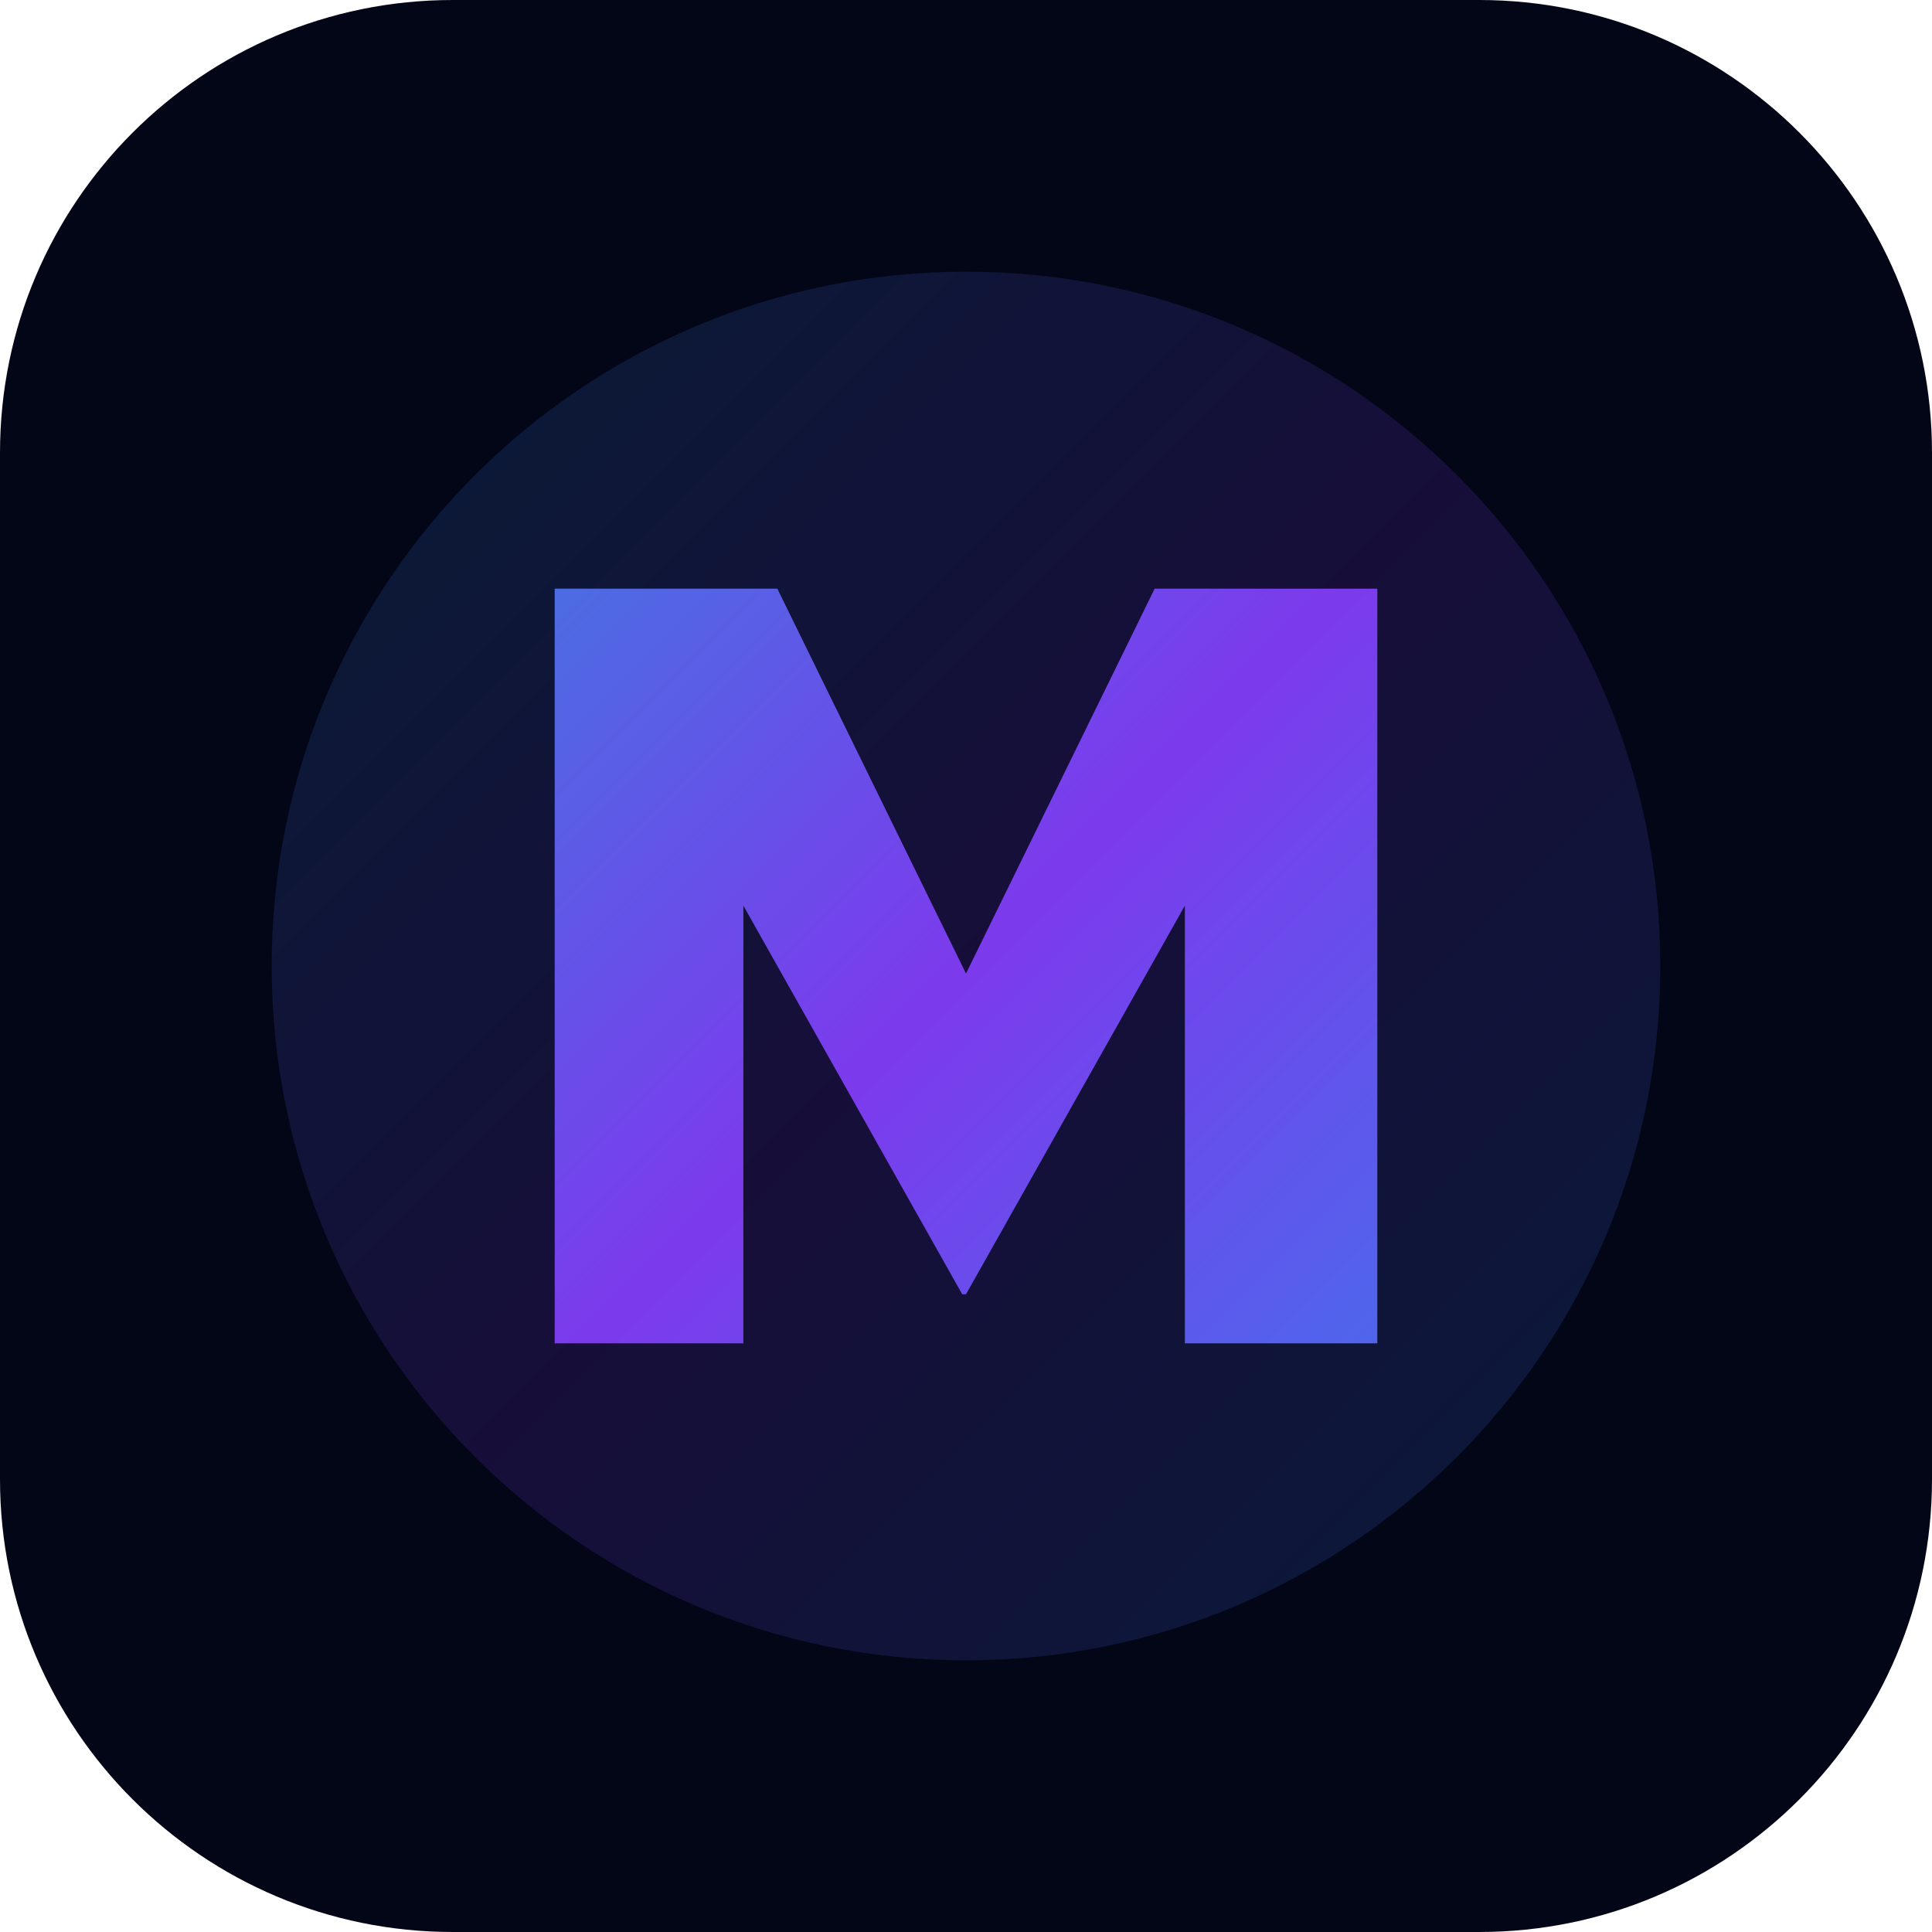
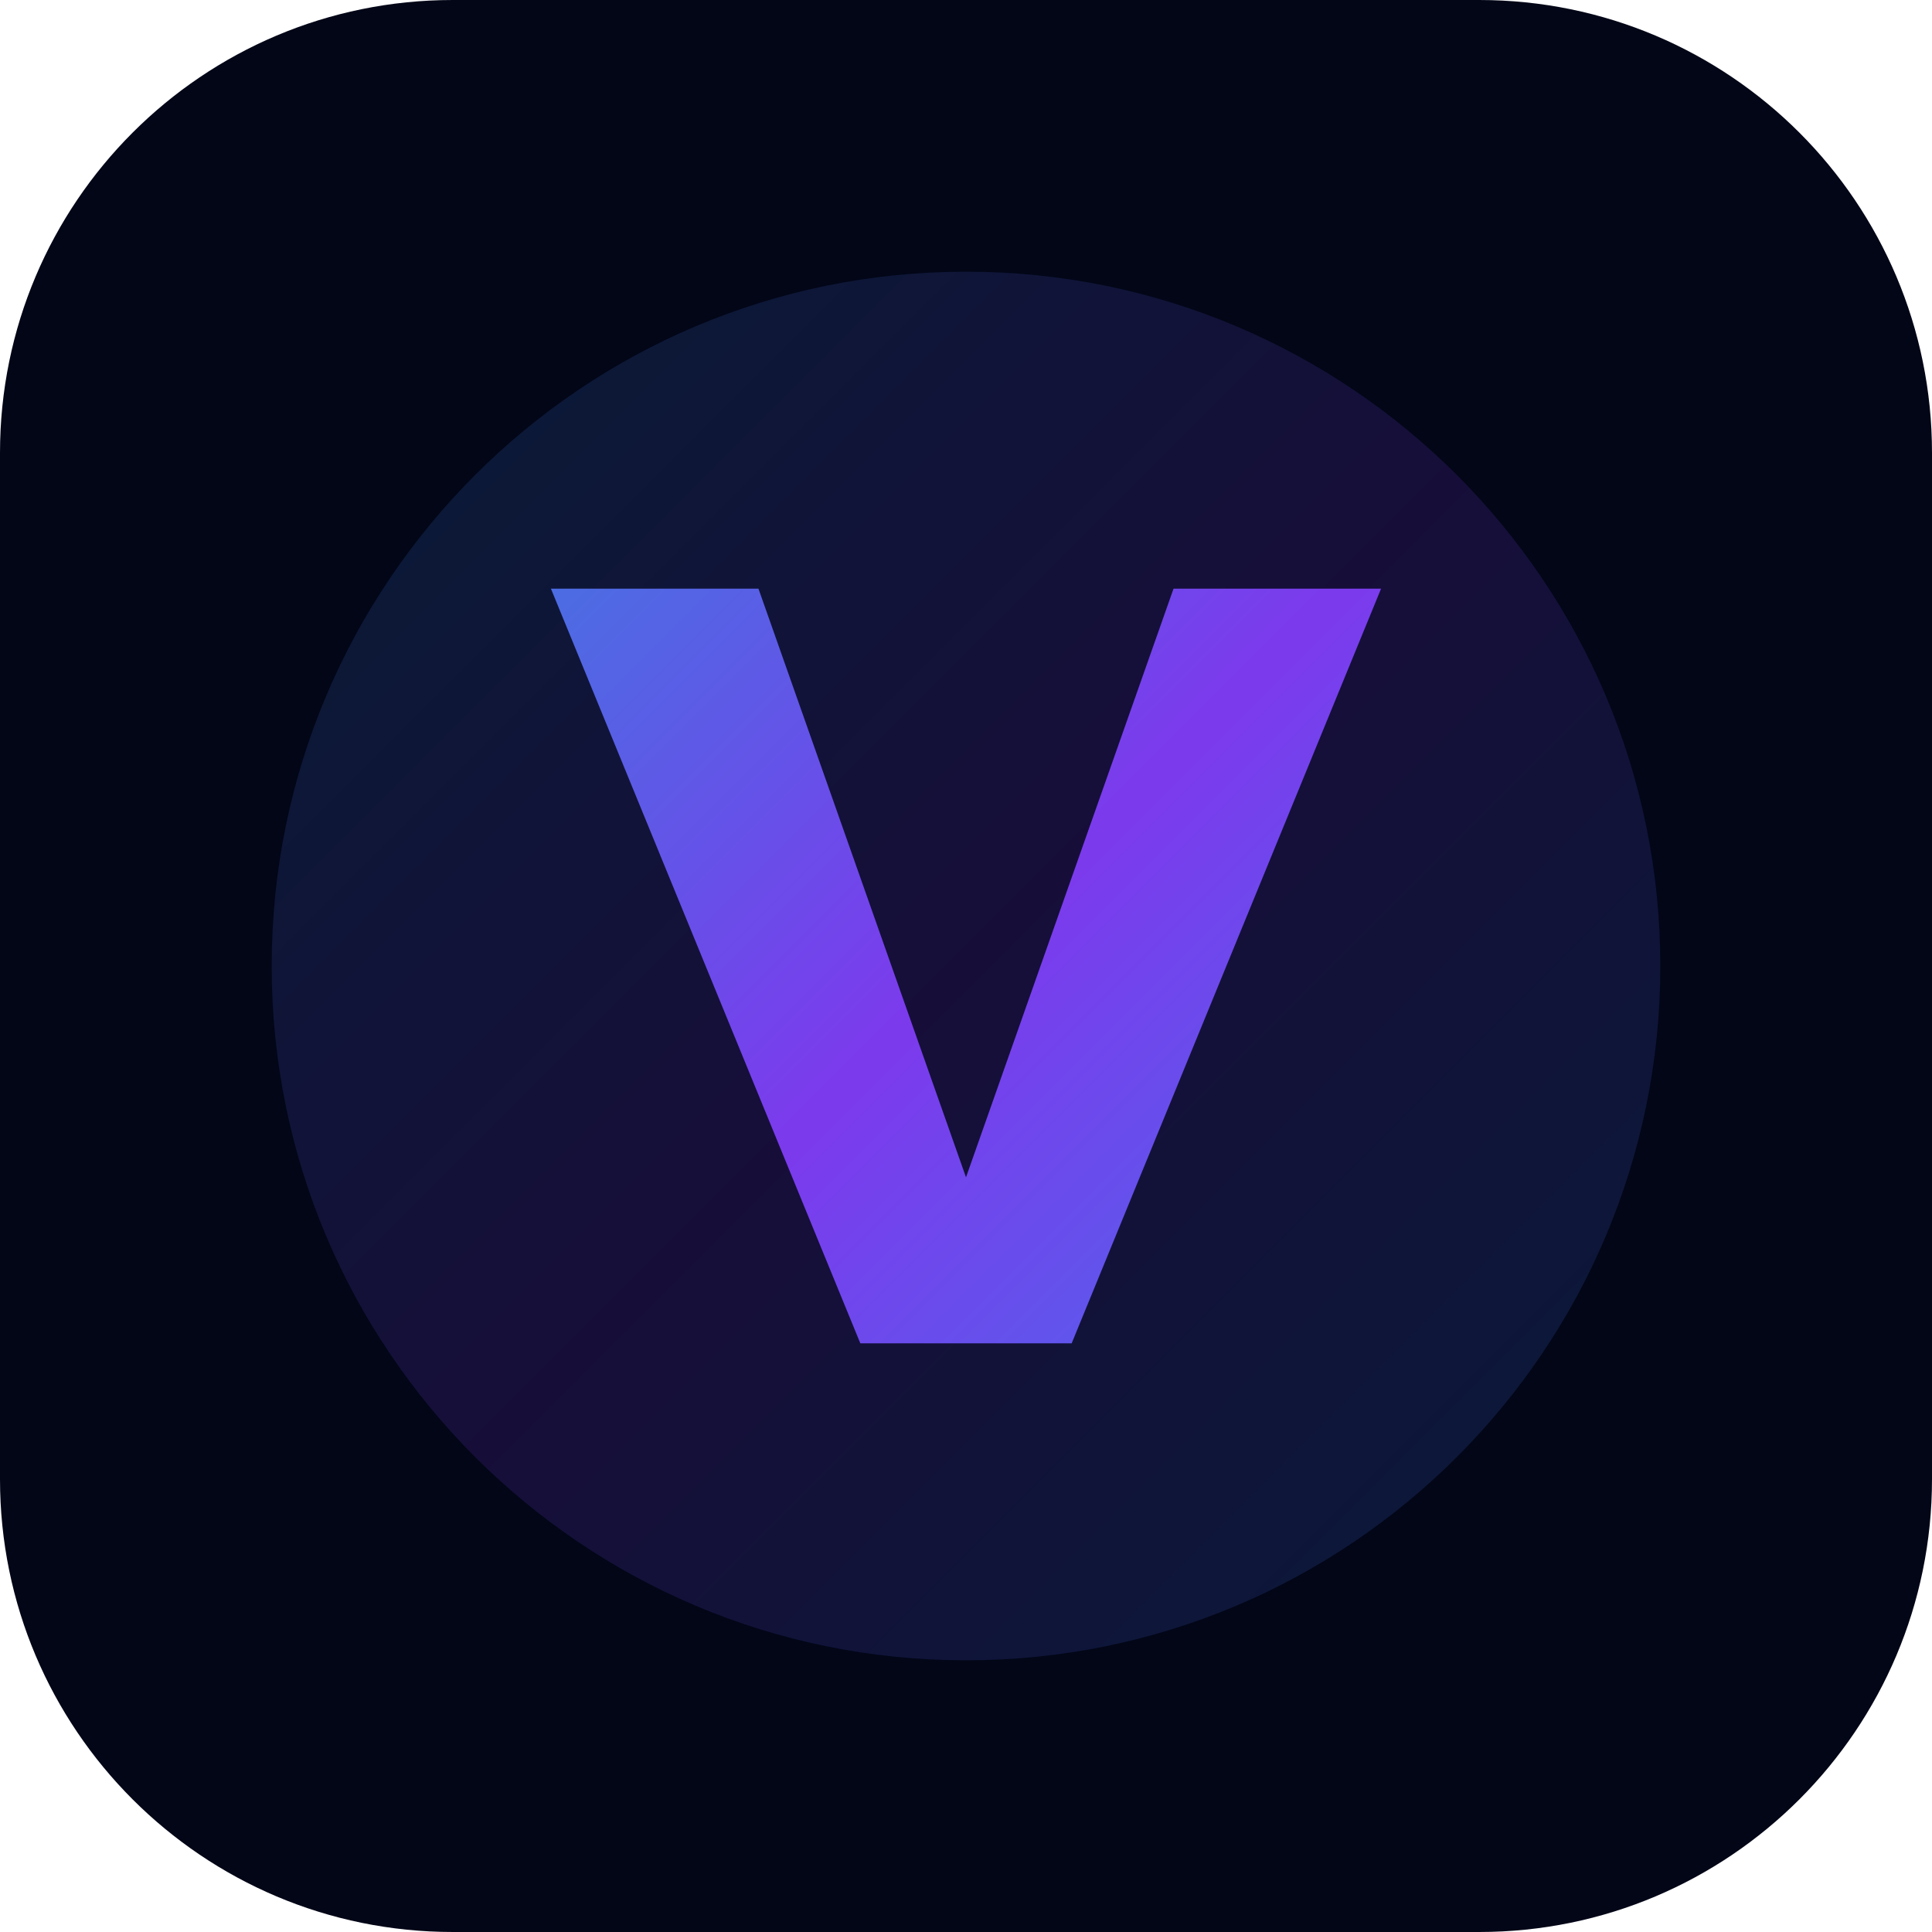
<svg xmlns="http://www.w3.org/2000/svg" width="512" height="512" viewBox="0 0 512 512" fill="none">
  <defs>
    <linearGradient id="g" x1="0" y1="0" x2="512" y2="512" gradientUnits="userSpaceOnUse">
      <stop stop-color="#06B6D4" />
      <stop offset="0.5" stop-color="#7C3AED" />
      <stop offset="1" stop-color="#0EA5E9" />
    </linearGradient>
  </defs>
  <rect width="512" height="512" rx="120" fill="#020617" />
  <circle cx="256" cy="256" r="184" fill="url(#g)" fill-opacity="0.16" />
-   <path d="M147 356V156H206L256 258L306 156H365V356H314V240L256 343H255L197 240V356H147Z" fill="url(#g)" />
+   <path d="M146 156H201L256 312L311 156H366L284 356H228L146 156Z" fill="url(#g)" />
</svg>
